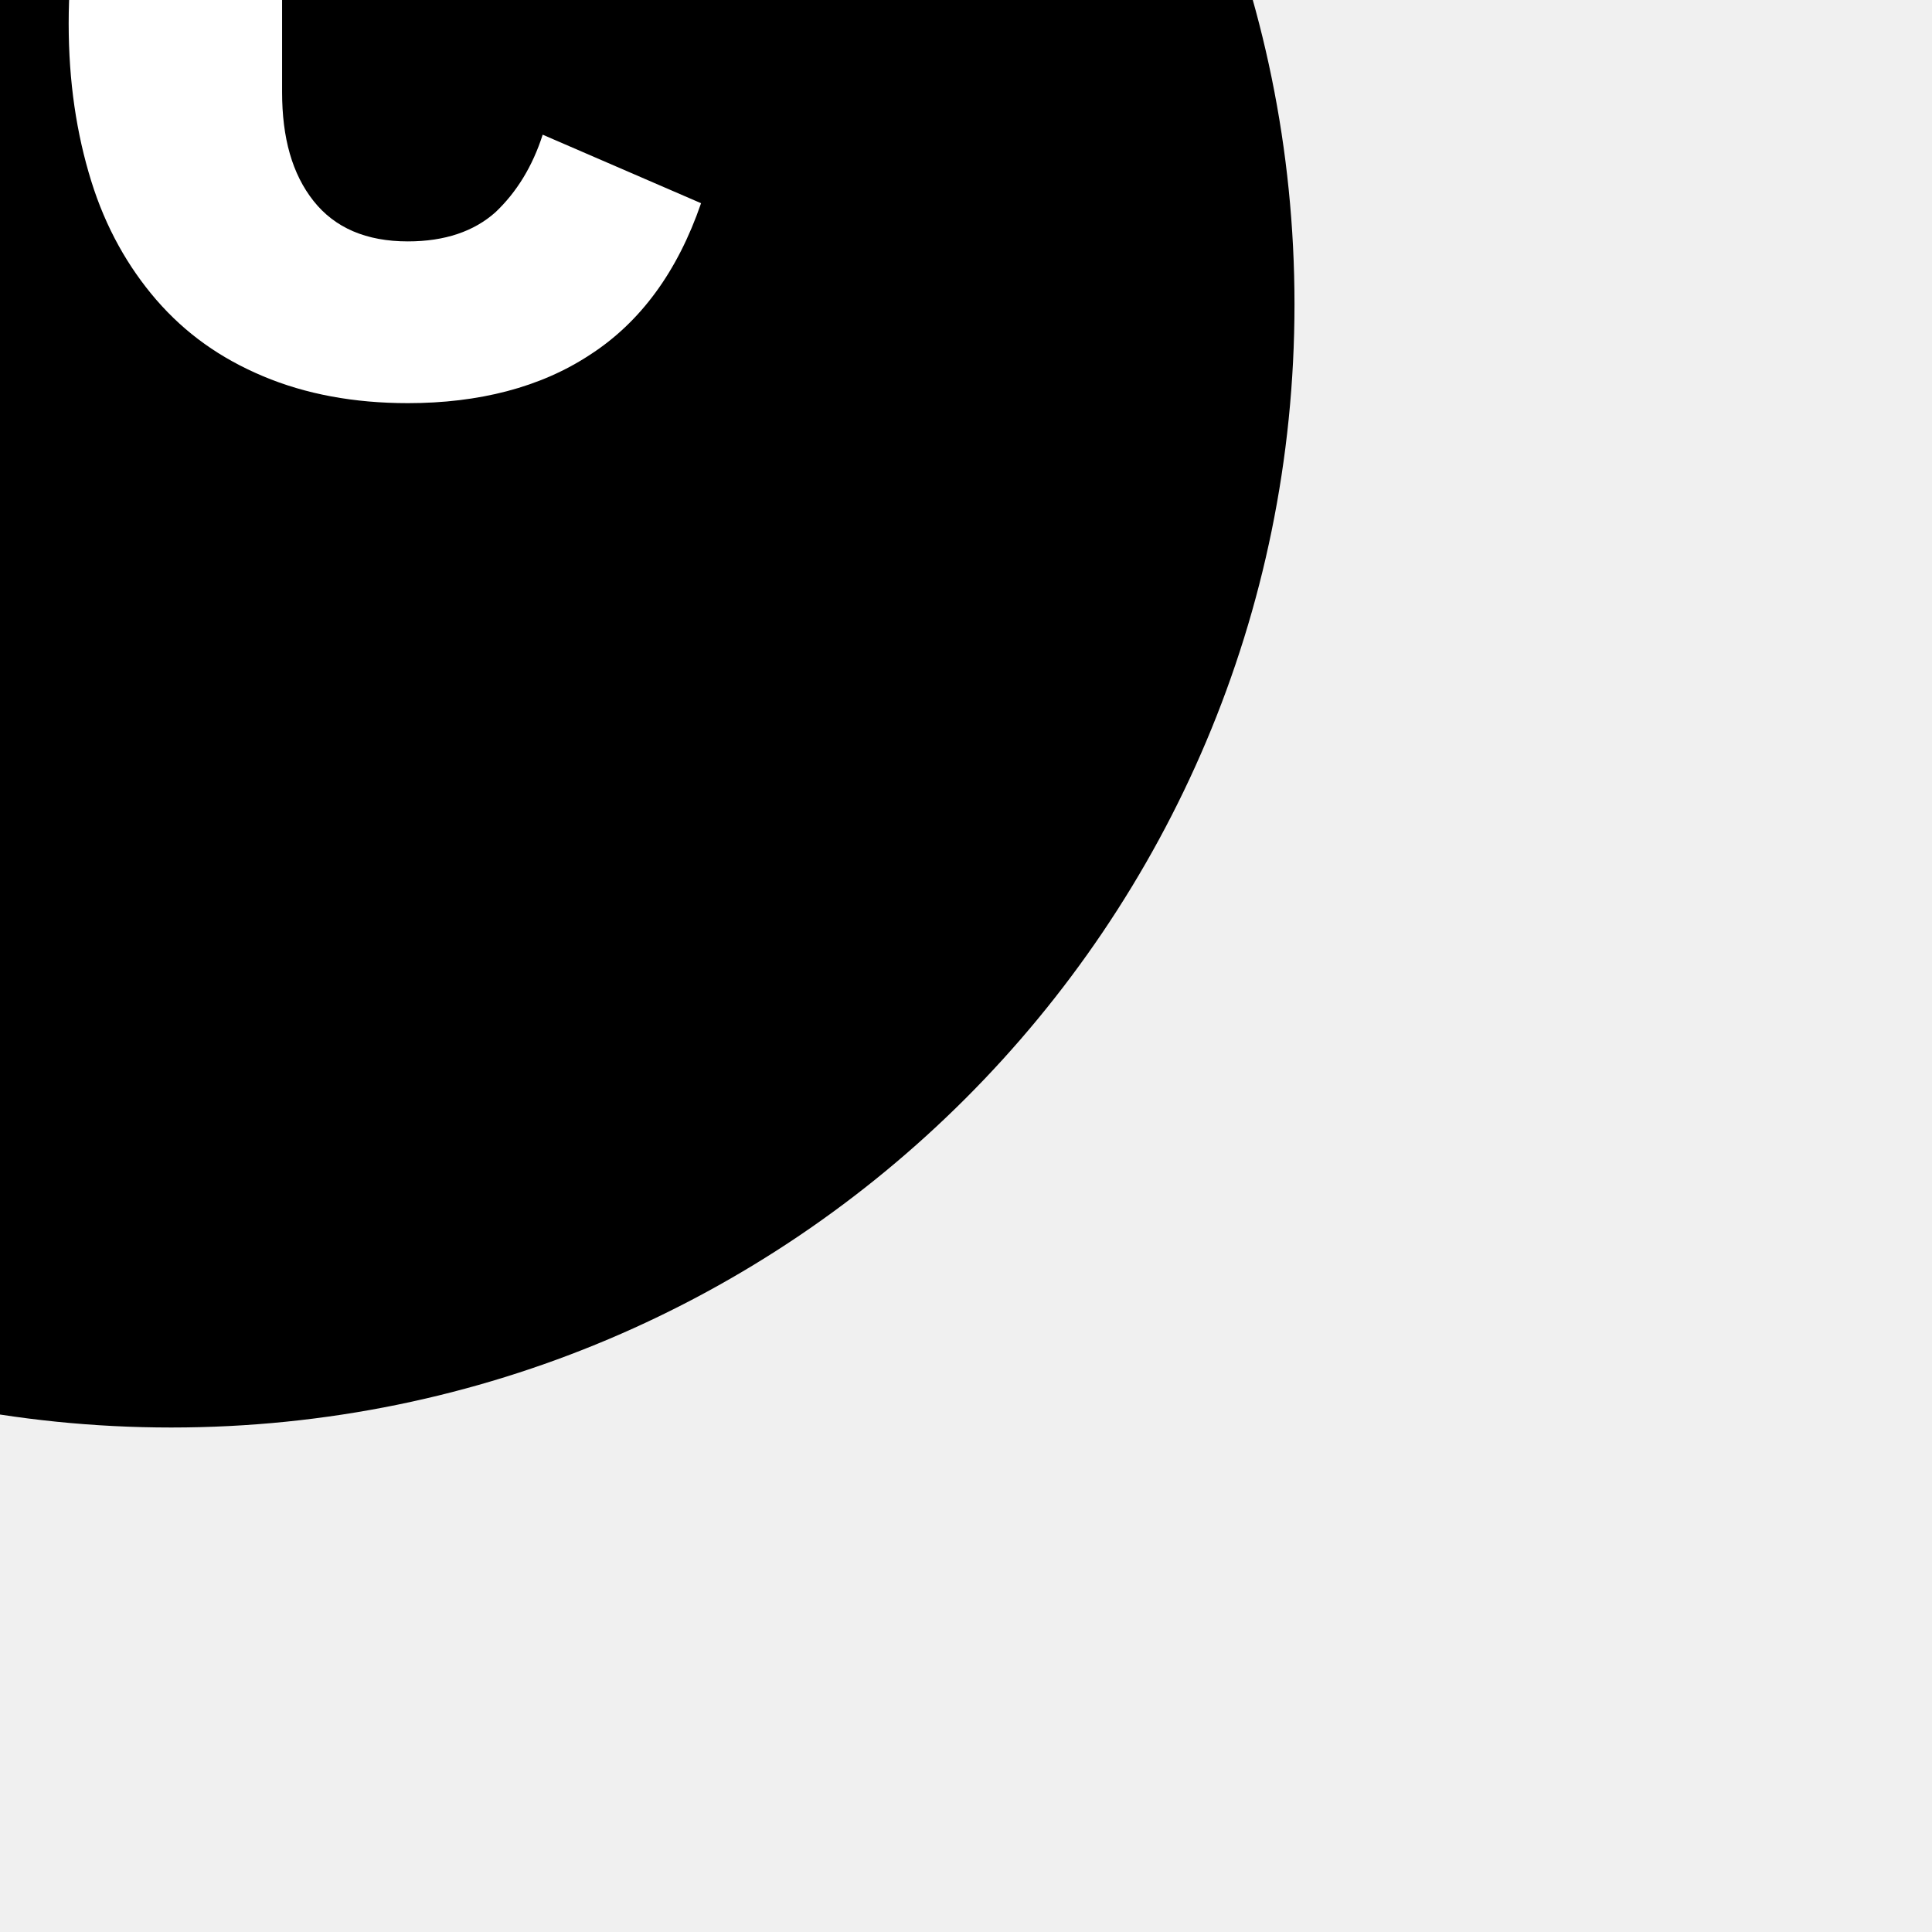
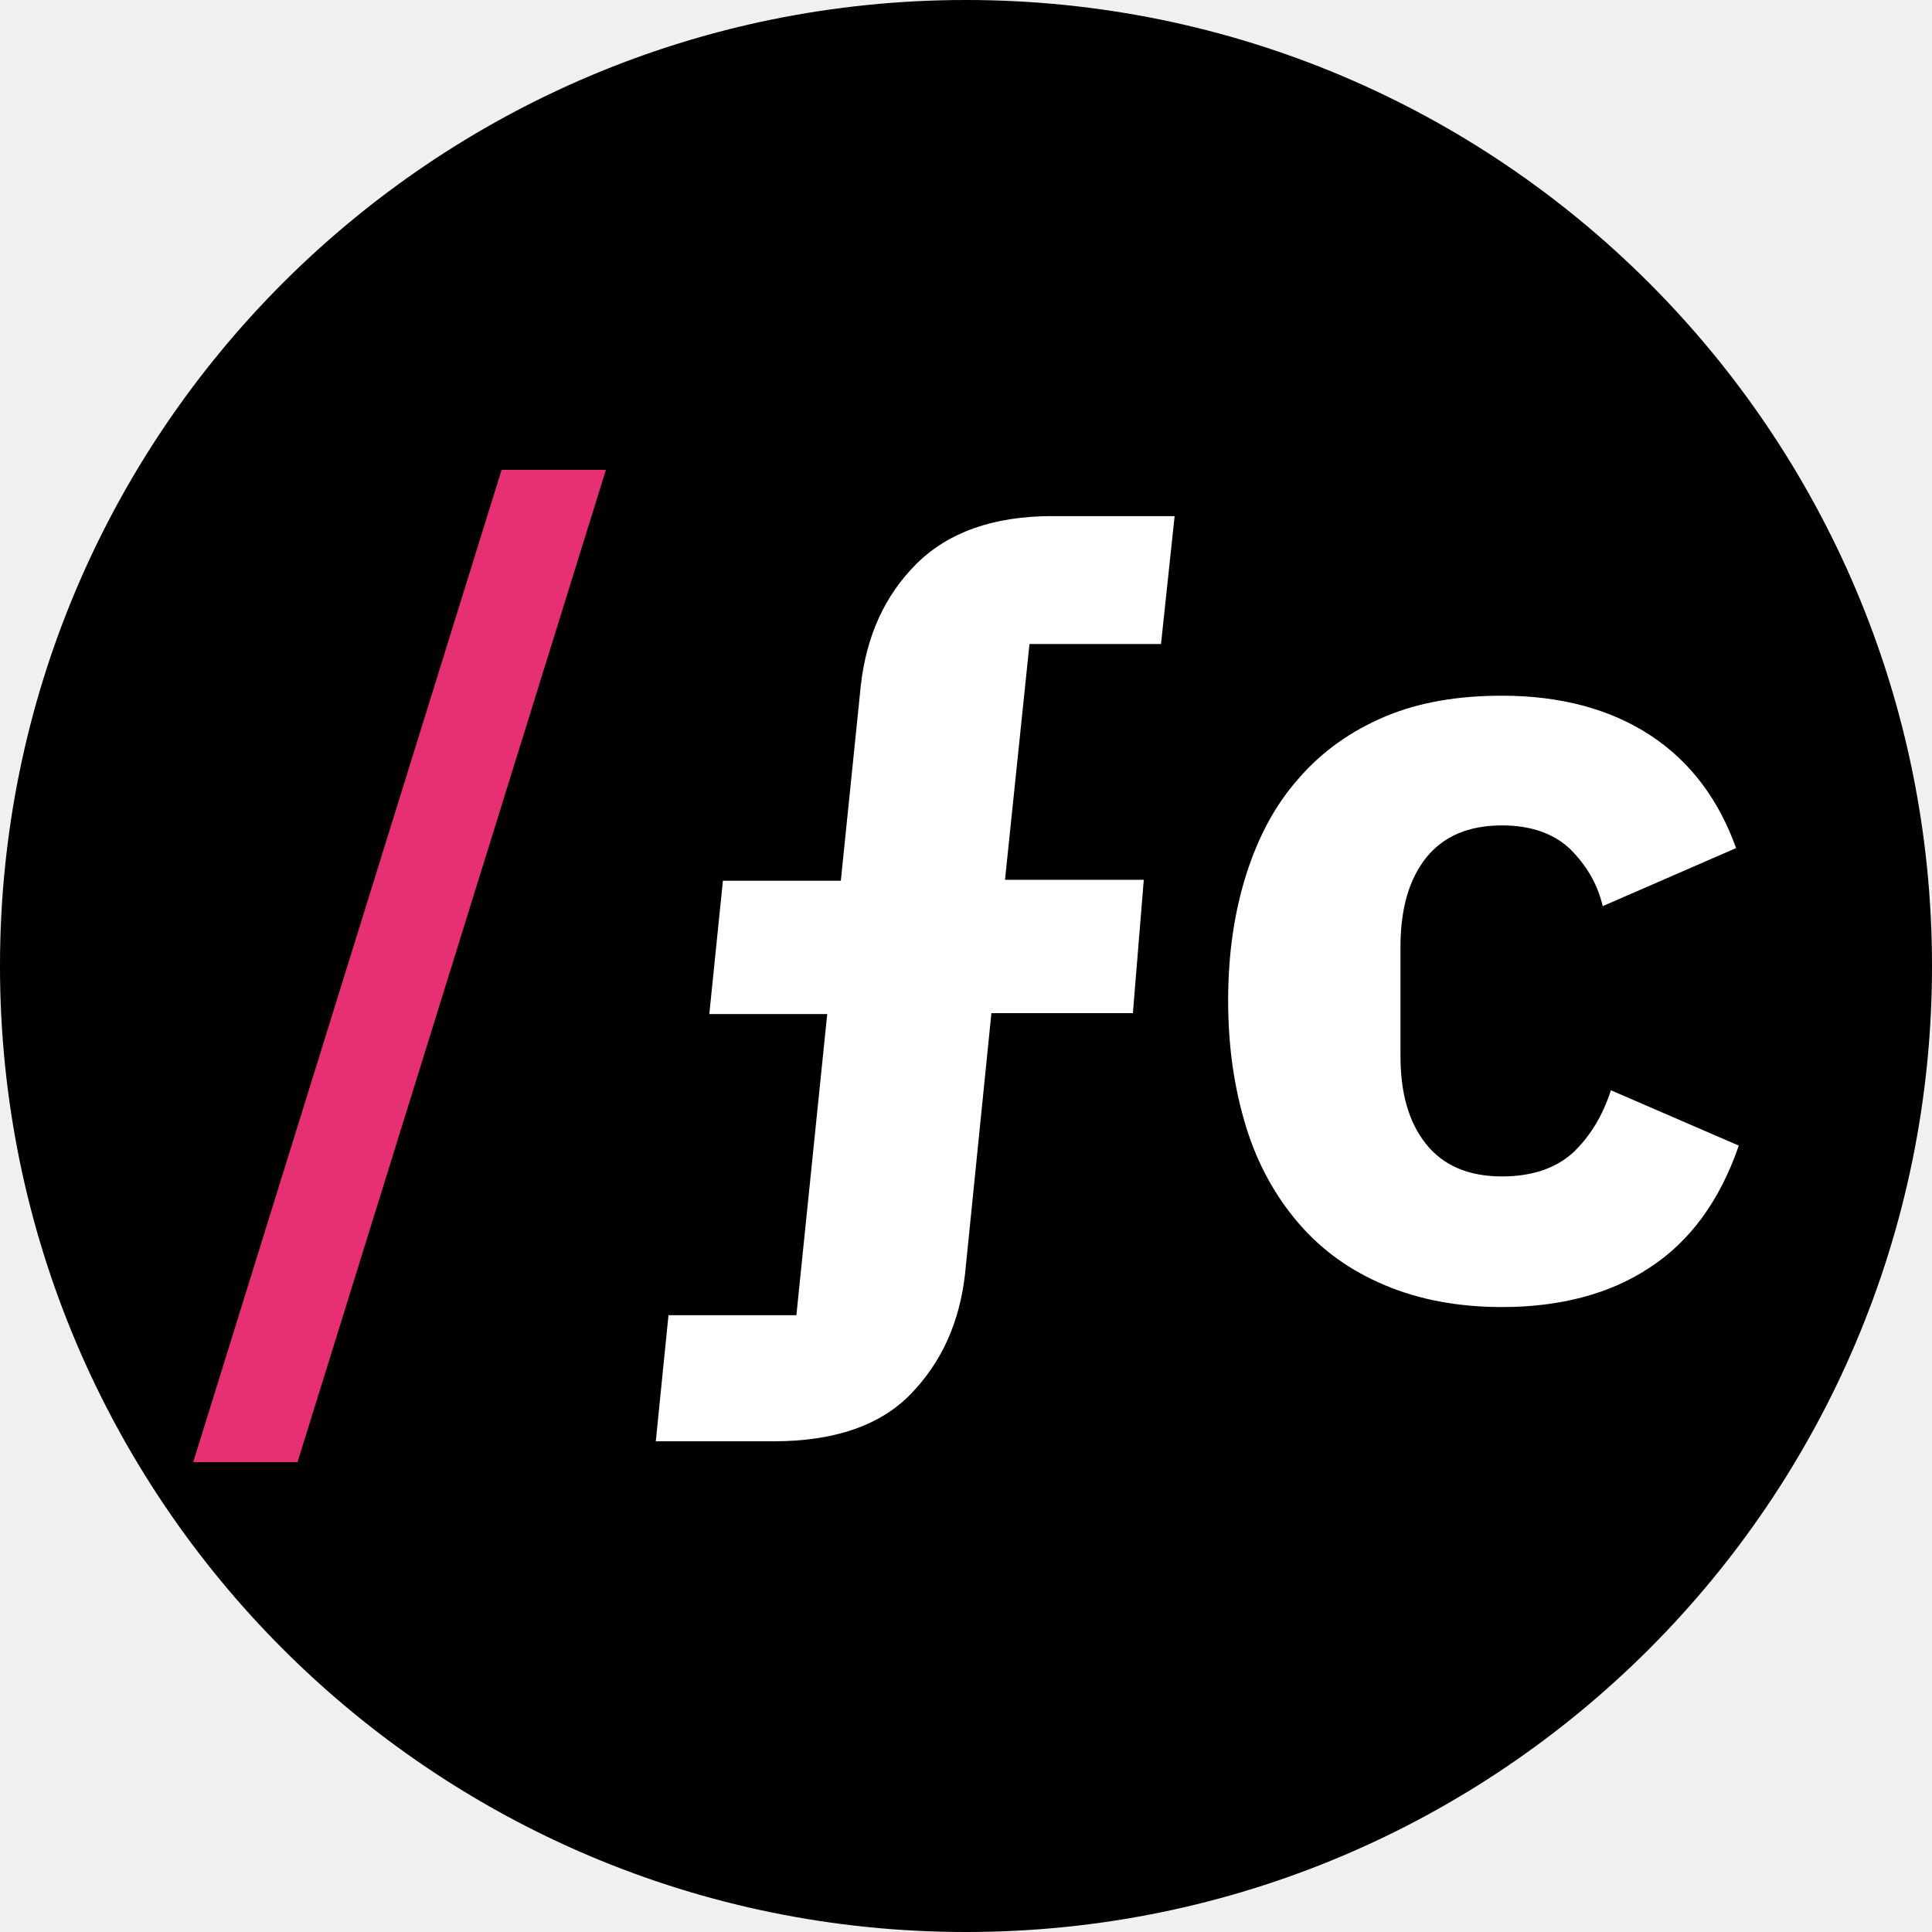
- <svg xmlns="http://www.w3.org/2000/svg" version="1.1" id="Capa_1" x="0px" y="0px" viewBox="0 0 172 172" style="enable-background:new 0 0 172 172;" xml:space="preserve">
+ <svg xmlns="http://www.w3.org/2000/svg" version="1.1" id="Capa_1" x="0px" y="0px" viewBox="0 0 200 200" xml:space="preserve" width="200" height="200">
  <defs id="defs25" />
  <style type="text/css" id="style10">
	.st0{fill:none;stroke:#000000;stroke-miterlimit:10;}
	.st1{fill:#E72F73;}
	.st2{fill:#FFFFFF;}
	.st3{fill:none;}
</style>
-   <circle style="fill:#000000;stroke:#000000;stroke-width:2.339" id="path29" cx="15.244" cy="27.086" r="98.831" />
+   <circle style="fill:#000000;stroke:#000000;stroke-width:2.339" id="path29" cx="100" cy="100" r="98.831" />
  <rect class="st3" width="172" height="172" id="rect12" x="-108.786" y="-87.709" />
-   <g id="g20" transform="translate(-108.7863,-87.70896)">
+   <g id="g20" transform="matrix(0.9389671,0,0,0.9389671,19.24883,19.24883)">
    <path class="st1" d="m 0.8,140.7 34,-109.4 h 11.5 l -34,109.4 z" id="path14" />
    <path class="st2" d="m 53.2,124.5 h 14.1 l 3.4,-33.2 h -13 l 1.5,-14.7 h 13 L 74.4,55.1 C 75,49.7 77,45.2 80.5,41.7 84,38.2 89,36.4 95.5,36.4 H 109 l -1.5,14.1 H 93 l -2.7,26 h 15.3 l -1.2,14.7 H 88.8 l -2.9,28.7 c -0.6,5.4 -2.6,9.8 -6,13.3 -3.4,3.5 -8.5,5.2 -15.1,5.2 h -13 z" id="path16" />
    <path class="st2" d="m 145.1,123.6 c -4.8,0 -9.1,-0.8 -12.9,-2.4 -3.8,-1.6 -6.9,-3.8 -9.5,-6.8 -2.5,-2.9 -4.5,-6.4 -5.8,-10.6 -1.3,-4.2 -2,-8.8 -2,-14 0,-5.2 0.7,-9.8 2,-13.9 1.3,-4.1 3.2,-7.7 5.8,-10.6 2.5,-2.9 5.7,-5.2 9.5,-6.8 3.8,-1.6 8.1,-2.3 12.9,-2.3 6.5,0 12,1.5 16.4,4.4 4.4,2.9 7.5,7.1 9.4,12.4 l -14.7,6.4 c -0.6,-2.5 -1.8,-4.5 -3.6,-6.3 -1.8,-1.7 -4.3,-2.6 -7.5,-2.6 -3.7,0 -6.5,1.2 -8.4,3.6 -1.9,2.4 -2.8,5.7 -2.8,9.8 v 12 c 0,4.1 0.9,7.3 2.8,9.7 1.9,2.4 4.7,3.6 8.4,3.6 3.3,0 5.9,-0.9 7.8,-2.6 1.9,-1.8 3.3,-4.1 4.2,-6.9 l 14.1,6.1 c -2.1,6.1 -5.4,10.6 -9.9,13.5 -4.4,2.9 -9.9,4.3 -16.2,4.3 z" id="path18" />
  </g>
</svg>
